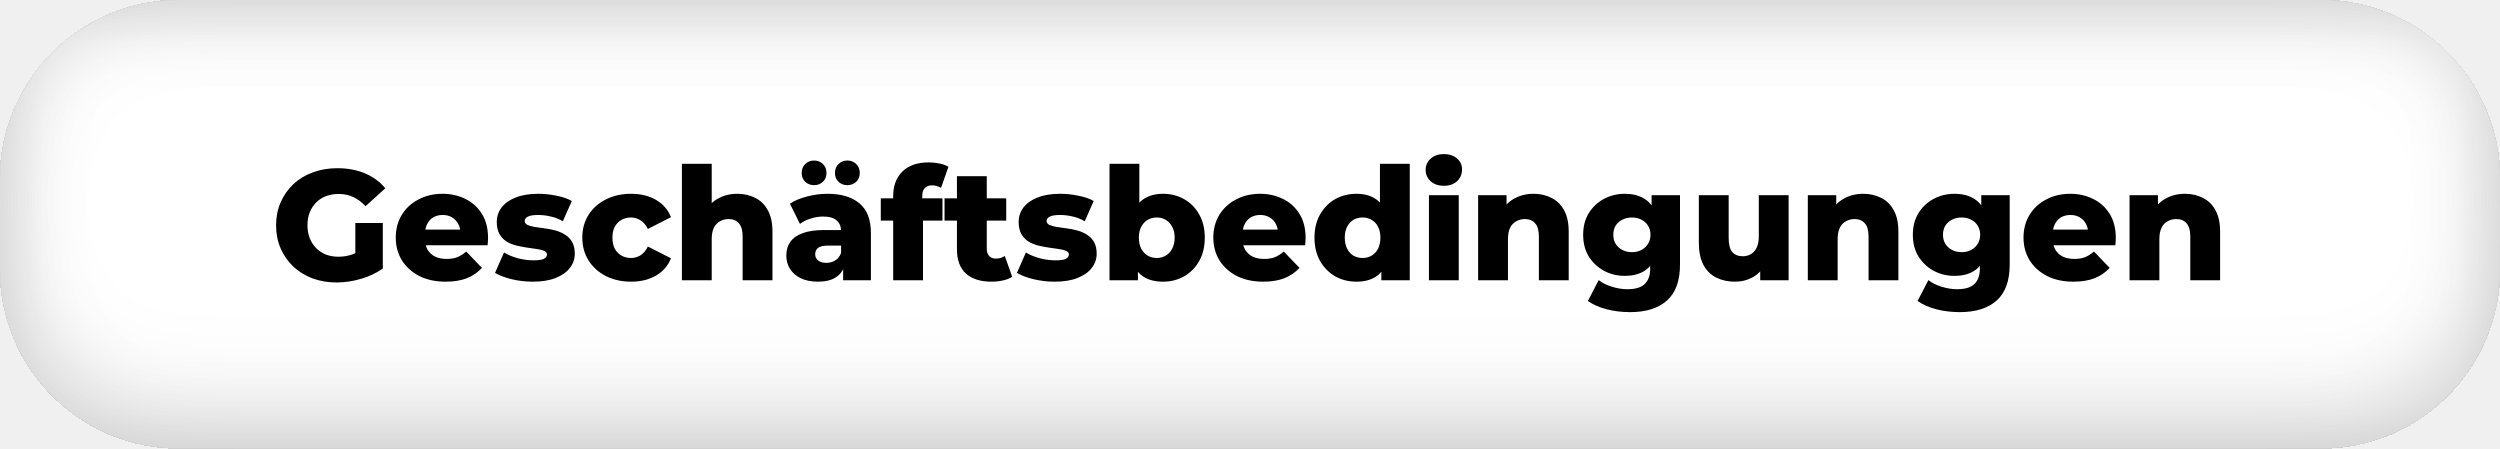
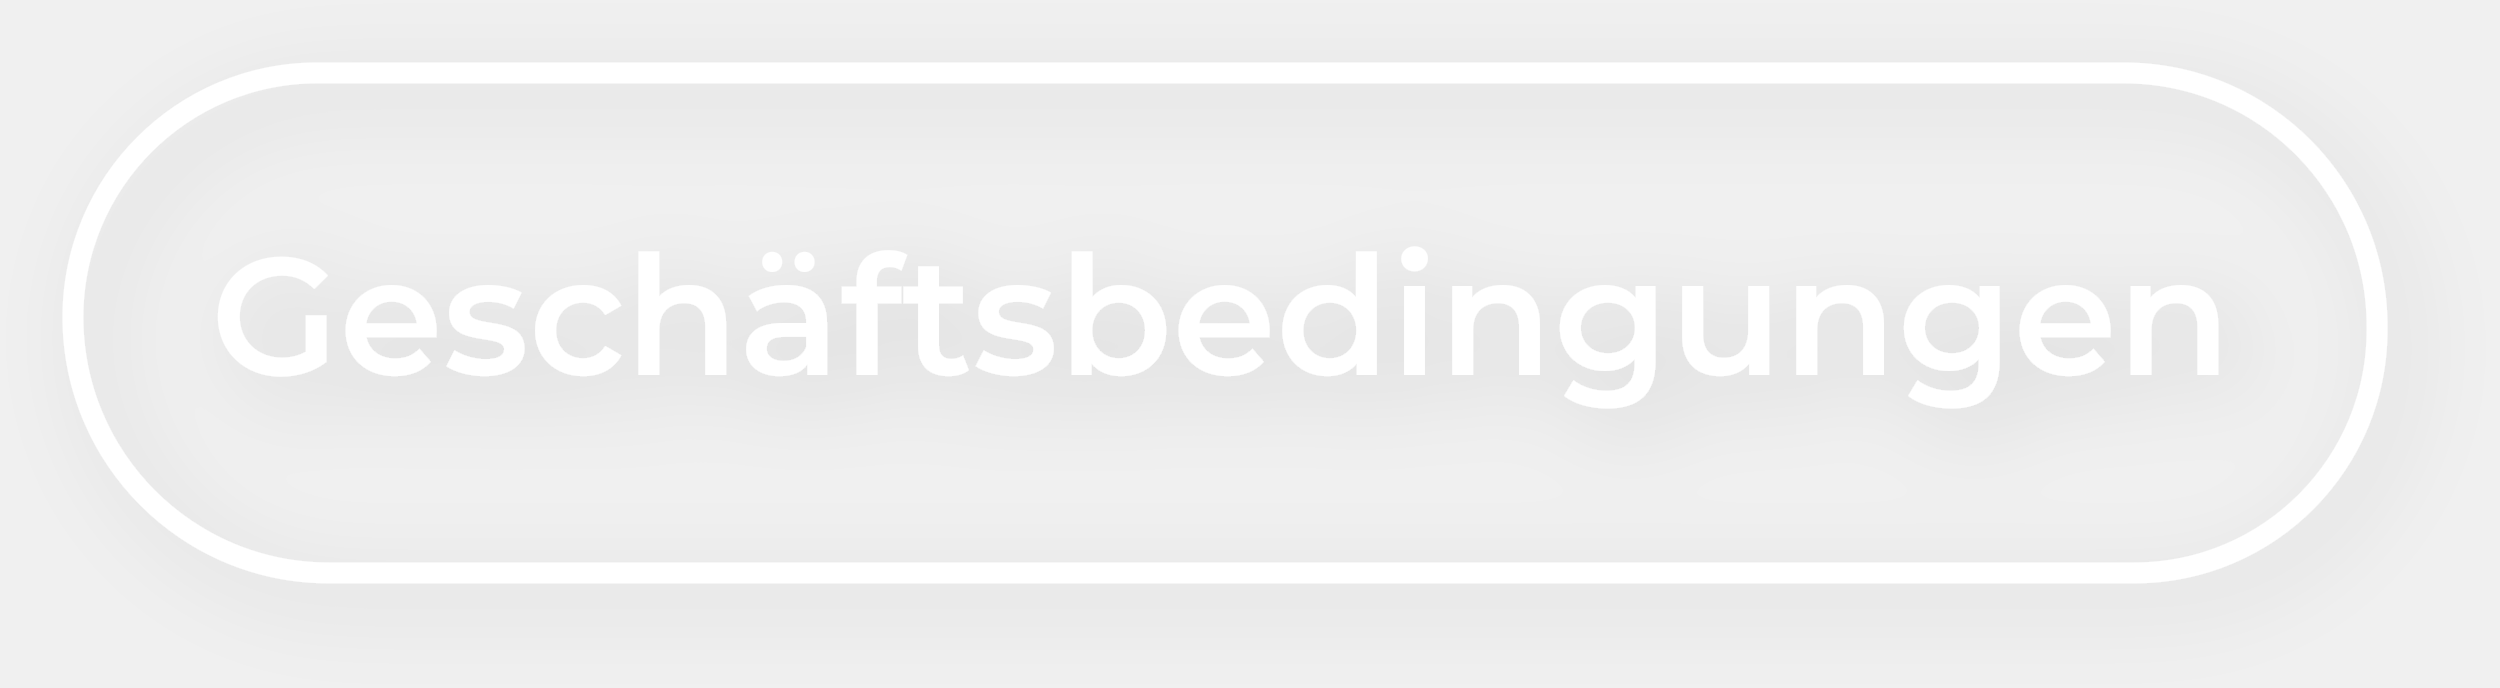
- <svg xmlns="http://www.w3.org/2000/svg" width="223" height="40" viewBox="0 0 223 40" fill="none">
-   <g filter="url(#filter0_ii_28_13)">
-     <rect width="223" height="40" rx="16" fill="white" />
-     <path d="M30.03 25.196C29.256 25.196 28.537 25.075 27.874 24.832C27.212 24.58 26.638 24.225 26.152 23.768C25.676 23.311 25.303 22.774 25.032 22.158C24.762 21.533 24.626 20.847 24.626 20.1C24.626 19.353 24.762 18.672 25.032 18.056C25.303 17.431 25.681 16.889 26.166 16.432C26.652 15.975 27.226 15.625 27.888 15.382C28.56 15.13 29.293 15.004 30.086 15.004C31.01 15.004 31.836 15.158 32.564 15.466C33.292 15.774 33.894 16.217 34.37 16.796L32.606 18.392C32.27 18.028 31.906 17.757 31.514 17.58C31.132 17.393 30.702 17.3 30.226 17.3C29.806 17.3 29.424 17.365 29.078 17.496C28.733 17.627 28.439 17.818 28.196 18.07C27.954 18.313 27.762 18.607 27.622 18.952C27.492 19.288 27.426 19.671 27.426 20.1C27.426 20.511 27.492 20.889 27.622 21.234C27.762 21.579 27.954 21.878 28.196 22.13C28.439 22.373 28.728 22.564 29.064 22.704C29.41 22.835 29.788 22.9 30.198 22.9C30.609 22.9 31.01 22.835 31.402 22.704C31.794 22.564 32.191 22.331 32.592 22.004L34.146 23.95C33.586 24.351 32.938 24.659 32.2 24.874C31.463 25.089 30.74 25.196 30.03 25.196ZM31.696 23.586V19.89H34.146V23.95L31.696 23.586ZM39.754 25.126C38.858 25.126 38.074 24.958 37.402 24.622C36.739 24.277 36.221 23.81 35.848 23.222C35.484 22.625 35.302 21.948 35.302 21.192C35.302 20.436 35.479 19.764 35.834 19.176C36.198 18.579 36.697 18.117 37.332 17.79C37.967 17.454 38.681 17.286 39.474 17.286C40.221 17.286 40.902 17.44 41.518 17.748C42.134 18.047 42.624 18.49 42.988 19.078C43.352 19.666 43.534 20.38 43.534 21.22C43.534 21.313 43.529 21.421 43.52 21.542C43.511 21.663 43.501 21.775 43.492 21.878H37.486V20.478H42.078L41.07 20.87C41.079 20.525 41.014 20.226 40.874 19.974C40.743 19.722 40.556 19.526 40.314 19.386C40.081 19.246 39.805 19.176 39.488 19.176C39.17 19.176 38.891 19.246 38.648 19.386C38.414 19.526 38.233 19.727 38.102 19.988C37.971 20.24 37.906 20.539 37.906 20.884V21.29C37.906 21.663 37.98 21.985 38.13 22.256C38.288 22.527 38.513 22.737 38.802 22.886C39.091 23.026 39.437 23.096 39.838 23.096C40.211 23.096 40.529 23.045 40.79 22.942C41.06 22.83 41.327 22.662 41.588 22.438L42.988 23.894C42.624 24.295 42.176 24.603 41.644 24.818C41.112 25.023 40.482 25.126 39.754 25.126ZM47.518 25.126C46.874 25.126 46.244 25.051 45.628 24.902C45.022 24.753 44.532 24.566 44.158 24.342L44.956 22.522C45.311 22.737 45.726 22.909 46.202 23.04C46.678 23.161 47.145 23.222 47.602 23.222C48.05 23.222 48.358 23.175 48.526 23.082C48.704 22.989 48.792 22.863 48.792 22.704C48.792 22.555 48.708 22.447 48.54 22.382C48.382 22.307 48.167 22.251 47.896 22.214C47.635 22.177 47.346 22.135 47.028 22.088C46.711 22.041 46.389 21.981 46.062 21.906C45.745 21.822 45.451 21.701 45.18 21.542C44.919 21.374 44.709 21.15 44.55 20.87C44.392 20.59 44.312 20.235 44.312 19.806C44.312 19.321 44.452 18.891 44.732 18.518C45.022 18.135 45.442 17.837 45.992 17.622C46.543 17.398 47.215 17.286 48.008 17.286C48.54 17.286 49.077 17.342 49.618 17.454C50.169 17.557 50.631 17.715 51.004 17.93L50.206 19.736C49.833 19.521 49.46 19.377 49.086 19.302C48.713 19.218 48.358 19.176 48.022 19.176C47.574 19.176 47.257 19.227 47.07 19.33C46.893 19.433 46.804 19.559 46.804 19.708C46.804 19.857 46.884 19.974 47.042 20.058C47.201 20.133 47.411 20.193 47.672 20.24C47.943 20.277 48.237 20.319 48.554 20.366C48.872 20.403 49.189 20.464 49.506 20.548C49.833 20.632 50.127 20.758 50.388 20.926C50.659 21.085 50.874 21.304 51.032 21.584C51.191 21.855 51.27 22.205 51.27 22.634C51.27 23.101 51.126 23.521 50.836 23.894C50.556 24.267 50.136 24.566 49.576 24.79C49.026 25.014 48.34 25.126 47.518 25.126ZM56.294 25.126C55.455 25.126 54.703 24.958 54.041 24.622C53.387 24.286 52.874 23.824 52.501 23.236C52.127 22.639 51.941 21.957 51.941 21.192C51.941 20.427 52.127 19.75 52.501 19.162C52.874 18.574 53.387 18.117 54.041 17.79C54.703 17.454 55.455 17.286 56.294 17.286C57.153 17.286 57.895 17.468 58.52 17.832C59.146 18.196 59.589 18.709 59.85 19.372L57.792 20.422C57.615 20.067 57.396 19.811 57.135 19.652C56.873 19.484 56.589 19.4 56.281 19.4C55.972 19.4 55.693 19.47 55.441 19.61C55.188 19.75 54.988 19.955 54.839 20.226C54.699 20.487 54.629 20.809 54.629 21.192C54.629 21.584 54.699 21.915 54.839 22.186C54.988 22.457 55.188 22.662 55.441 22.802C55.693 22.942 55.972 23.012 56.281 23.012C56.589 23.012 56.873 22.933 57.135 22.774C57.396 22.606 57.615 22.345 57.792 21.99L59.85 23.04C59.589 23.703 59.146 24.216 58.52 24.58C57.895 24.944 57.153 25.126 56.294 25.126ZM65.767 17.286C66.355 17.286 66.887 17.407 67.363 17.65C67.839 17.883 68.212 18.247 68.483 18.742C68.763 19.237 68.903 19.876 68.903 20.66V25H66.243V21.094C66.243 20.553 66.131 20.161 65.907 19.918C65.692 19.666 65.389 19.54 64.997 19.54C64.717 19.54 64.46 19.605 64.227 19.736C63.993 19.857 63.811 20.049 63.681 20.31C63.55 20.571 63.485 20.912 63.485 21.332V25H60.825V14.612H63.485V19.568L62.869 18.938C63.158 18.387 63.555 17.977 64.059 17.706C64.563 17.426 65.132 17.286 65.767 17.286ZM75.207 25V23.586L75.025 23.236V20.632C75.025 20.212 74.894 19.89 74.633 19.666C74.381 19.433 73.975 19.316 73.415 19.316C73.051 19.316 72.682 19.377 72.309 19.498C71.935 19.61 71.618 19.769 71.357 19.974L70.461 18.168C70.89 17.888 71.403 17.673 72.001 17.524C72.607 17.365 73.209 17.286 73.807 17.286C75.039 17.286 75.991 17.571 76.663 18.14C77.344 18.7 77.685 19.582 77.685 20.786V25H75.207ZM72.967 25.126C72.36 25.126 71.847 25.023 71.427 24.818C71.007 24.613 70.685 24.333 70.461 23.978C70.246 23.623 70.139 23.227 70.139 22.788C70.139 22.321 70.255 21.92 70.489 21.584C70.731 21.239 71.1 20.977 71.595 20.8C72.089 20.613 72.729 20.52 73.513 20.52H75.305V21.906H73.877C73.447 21.906 73.144 21.976 72.967 22.116C72.799 22.256 72.715 22.443 72.715 22.676C72.715 22.909 72.803 23.096 72.981 23.236C73.158 23.376 73.401 23.446 73.709 23.446C73.998 23.446 74.259 23.376 74.493 23.236C74.735 23.087 74.913 22.863 75.025 22.564L75.389 23.544C75.249 24.067 74.973 24.463 74.563 24.734C74.161 24.995 73.629 25.126 72.967 25.126ZM75.585 16.516C75.277 16.516 75.015 16.418 74.801 16.222C74.586 16.017 74.479 15.751 74.479 15.424C74.479 15.097 74.586 14.831 74.801 14.626C75.015 14.421 75.277 14.318 75.585 14.318C75.893 14.318 76.154 14.421 76.369 14.626C76.583 14.831 76.691 15.097 76.691 15.424C76.691 15.751 76.583 16.017 76.369 16.222C76.154 16.418 75.893 16.516 75.585 16.516ZM72.617 16.516C72.309 16.516 72.047 16.418 71.833 16.222C71.618 16.017 71.511 15.751 71.511 15.424C71.511 15.097 71.618 14.831 71.833 14.626C72.047 14.421 72.309 14.318 72.617 14.318C72.925 14.318 73.186 14.421 73.401 14.626C73.615 14.831 73.723 15.097 73.723 15.424C73.723 15.751 73.615 16.017 73.401 16.222C73.186 16.418 72.925 16.516 72.617 16.516ZM79.672 25V17.496C79.672 16.581 79.942 15.853 80.484 15.312C81.034 14.761 81.818 14.486 82.836 14.486C83.162 14.486 83.484 14.519 83.802 14.584C84.119 14.649 84.385 14.747 84.6 14.878L83.942 16.754C83.83 16.689 83.704 16.637 83.564 16.6C83.424 16.553 83.284 16.53 83.144 16.53C82.864 16.53 82.644 16.614 82.486 16.782C82.336 16.941 82.262 17.188 82.262 17.524V18.07L82.332 19.176V25H79.672ZM78.566 19.68V17.692H84.068V19.68H78.566ZM88.439 25.126C87.469 25.126 86.713 24.888 86.171 24.412C85.63 23.927 85.359 23.199 85.359 22.228V15.718H88.019V22.2C88.019 22.471 88.094 22.685 88.243 22.844C88.393 22.993 88.584 23.068 88.817 23.068C89.135 23.068 89.405 22.989 89.629 22.83L90.287 24.692C90.063 24.841 89.788 24.949 89.461 25.014C89.135 25.089 88.794 25.126 88.439 25.126ZM84.253 19.68V17.692H89.755V19.68H84.253ZM94.071 25.126C93.427 25.126 92.797 25.051 92.181 24.902C91.574 24.753 91.084 24.566 90.711 24.342L91.509 22.522C91.864 22.737 92.279 22.909 92.755 23.04C93.231 23.161 93.698 23.222 94.155 23.222C94.603 23.222 94.911 23.175 95.079 23.082C95.256 22.989 95.345 22.863 95.345 22.704C95.345 22.555 95.261 22.447 95.093 22.382C94.934 22.307 94.72 22.251 94.449 22.214C94.188 22.177 93.898 22.135 93.581 22.088C93.264 22.041 92.942 21.981 92.615 21.906C92.298 21.822 92.004 21.701 91.733 21.542C91.472 21.374 91.262 21.15 91.103 20.87C90.944 20.59 90.865 20.235 90.865 19.806C90.865 19.321 91.005 18.891 91.285 18.518C91.574 18.135 91.994 17.837 92.545 17.622C93.096 17.398 93.768 17.286 94.561 17.286C95.093 17.286 95.63 17.342 96.171 17.454C96.722 17.557 97.184 17.715 97.557 17.93L96.759 19.736C96.386 19.521 96.012 19.377 95.639 19.302C95.266 19.218 94.911 19.176 94.575 19.176C94.127 19.176 93.81 19.227 93.623 19.33C93.446 19.433 93.357 19.559 93.357 19.708C93.357 19.857 93.436 19.974 93.595 20.058C93.754 20.133 93.964 20.193 94.225 20.24C94.496 20.277 94.79 20.319 95.107 20.366C95.424 20.403 95.742 20.464 96.059 20.548C96.386 20.632 96.68 20.758 96.941 20.926C97.212 21.085 97.426 21.304 97.585 21.584C97.744 21.855 97.823 22.205 97.823 22.634C97.823 23.101 97.678 23.521 97.389 23.894C97.109 24.267 96.689 24.566 96.129 24.79C95.578 25.014 94.892 25.126 94.071 25.126ZM103.743 25.126C103.062 25.126 102.493 24.986 102.035 24.706C101.587 24.426 101.251 23.997 101.027 23.418C100.803 22.839 100.691 22.097 100.691 21.192C100.691 20.305 100.808 19.573 101.041 18.994C101.284 18.415 101.634 17.986 102.091 17.706C102.549 17.426 103.099 17.286 103.743 17.286C104.434 17.286 105.059 17.445 105.619 17.762C106.189 18.079 106.637 18.532 106.963 19.12C107.299 19.699 107.467 20.389 107.467 21.192C107.467 22.004 107.299 22.704 106.963 23.292C106.637 23.871 106.189 24.323 105.619 24.65C105.059 24.967 104.434 25.126 103.743 25.126ZM98.969 25V14.612H101.629V18.686L101.489 21.192L101.503 23.698V25H98.969ZM103.183 23.012C103.482 23.012 103.748 22.942 103.981 22.802C104.224 22.662 104.415 22.457 104.555 22.186C104.705 21.906 104.779 21.575 104.779 21.192C104.779 20.809 104.705 20.487 104.555 20.226C104.415 19.955 104.224 19.75 103.981 19.61C103.748 19.47 103.482 19.4 103.183 19.4C102.885 19.4 102.614 19.47 102.371 19.61C102.138 19.75 101.947 19.955 101.797 20.226C101.657 20.487 101.587 20.809 101.587 21.192C101.587 21.575 101.657 21.906 101.797 22.186C101.947 22.457 102.138 22.662 102.371 22.802C102.614 22.942 102.885 23.012 103.183 23.012ZM112.68 25.126C111.784 25.126 111 24.958 110.328 24.622C109.665 24.277 109.147 23.81 108.774 23.222C108.41 22.625 108.228 21.948 108.228 21.192C108.228 20.436 108.405 19.764 108.76 19.176C109.124 18.579 109.623 18.117 110.258 17.79C110.892 17.454 111.606 17.286 112.4 17.286C113.146 17.286 113.828 17.44 114.444 17.748C115.06 18.047 115.55 18.49 115.914 19.078C116.278 19.666 116.46 20.38 116.46 21.22C116.46 21.313 116.455 21.421 116.446 21.542C116.436 21.663 116.427 21.775 116.418 21.878H110.412V20.478H115.004L113.996 20.87C114.005 20.525 113.94 20.226 113.8 19.974C113.669 19.722 113.482 19.526 113.24 19.386C113.006 19.246 112.731 19.176 112.414 19.176C112.096 19.176 111.816 19.246 111.574 19.386C111.34 19.526 111.158 19.727 111.028 19.988C110.897 20.24 110.832 20.539 110.832 20.884V21.29C110.832 21.663 110.906 21.985 111.056 22.256C111.214 22.527 111.438 22.737 111.728 22.886C112.017 23.026 112.362 23.096 112.764 23.096C113.137 23.096 113.454 23.045 113.716 22.942C113.986 22.83 114.252 22.662 114.514 22.438L115.914 23.894C115.55 24.295 115.102 24.603 114.57 24.818C114.038 25.023 113.408 25.126 112.68 25.126ZM120.99 25.126C120.299 25.126 119.669 24.967 119.1 24.65C118.54 24.323 118.092 23.871 117.756 23.292C117.42 22.704 117.252 22.004 117.252 21.192C117.252 20.389 117.42 19.699 117.756 19.12C118.092 18.532 118.54 18.079 119.1 17.762C119.669 17.445 120.299 17.286 120.99 17.286C121.643 17.286 122.194 17.426 122.642 17.706C123.099 17.986 123.445 18.415 123.678 18.994C123.911 19.573 124.028 20.305 124.028 21.192C124.028 22.097 123.916 22.839 123.692 23.418C123.468 23.997 123.132 24.426 122.684 24.706C122.236 24.986 121.671 25.126 120.99 25.126ZM121.55 23.012C121.849 23.012 122.115 22.942 122.348 22.802C122.591 22.662 122.782 22.457 122.922 22.186C123.062 21.906 123.132 21.575 123.132 21.192C123.132 20.809 123.062 20.487 122.922 20.226C122.782 19.955 122.591 19.75 122.348 19.61C122.115 19.47 121.849 19.4 121.55 19.4C121.242 19.4 120.967 19.47 120.724 19.61C120.491 19.75 120.304 19.955 120.164 20.226C120.024 20.487 119.954 20.809 119.954 21.192C119.954 21.575 120.024 21.906 120.164 22.186C120.304 22.457 120.491 22.662 120.724 22.802C120.967 22.942 121.242 23.012 121.55 23.012ZM123.216 25V23.698L123.23 21.192L123.09 18.686V14.612H125.75V25H123.216ZM127.461 25V17.412H130.121V25H127.461ZM128.791 16.572C128.306 16.572 127.914 16.437 127.615 16.166C127.317 15.895 127.167 15.559 127.167 15.158C127.167 14.757 127.317 14.421 127.615 14.15C127.914 13.879 128.306 13.744 128.791 13.744C129.277 13.744 129.669 13.875 129.967 14.136C130.266 14.388 130.415 14.715 130.415 15.116C130.415 15.536 130.266 15.886 129.967 16.166C129.678 16.437 129.286 16.572 128.791 16.572ZM136.792 17.286C137.38 17.286 137.912 17.407 138.388 17.65C138.864 17.883 139.237 18.247 139.508 18.742C139.788 19.237 139.928 19.876 139.928 20.66V25H137.268V21.094C137.268 20.553 137.156 20.161 136.932 19.918C136.717 19.666 136.414 19.54 136.022 19.54C135.742 19.54 135.485 19.605 135.252 19.736C135.019 19.857 134.837 20.049 134.706 20.31C134.575 20.571 134.51 20.912 134.51 21.332V25H131.85V17.412H134.384V19.568L133.894 18.938C134.183 18.387 134.58 17.977 135.084 17.706C135.588 17.426 136.157 17.286 136.792 17.286ZM145.404 27.842C144.676 27.842 143.981 27.758 143.318 27.59C142.665 27.422 142.105 27.175 141.638 26.848L142.604 24.986C142.921 25.238 143.313 25.434 143.78 25.574C144.256 25.723 144.718 25.798 145.166 25.798C145.885 25.798 146.403 25.639 146.72 25.322C147.037 25.014 147.196 24.561 147.196 23.964V23.068L147.336 20.94L147.322 18.798V17.412H149.856V23.614C149.856 25.051 149.469 26.115 148.694 26.806C147.919 27.497 146.823 27.842 145.404 27.842ZM144.942 24.608C144.27 24.608 143.649 24.459 143.08 24.16C142.52 23.852 142.067 23.427 141.722 22.886C141.386 22.335 141.218 21.687 141.218 20.94C141.218 20.193 141.386 19.549 141.722 19.008C142.067 18.457 142.52 18.033 143.08 17.734C143.649 17.435 144.27 17.286 144.942 17.286C145.586 17.286 146.137 17.417 146.594 17.678C147.051 17.93 147.397 18.327 147.63 18.868C147.873 19.409 147.994 20.1 147.994 20.94C147.994 21.78 147.873 22.471 147.63 23.012C147.397 23.553 147.051 23.955 146.594 24.216C146.137 24.477 145.586 24.608 144.942 24.608ZM145.572 22.494C145.889 22.494 146.169 22.429 146.412 22.298C146.664 22.167 146.86 21.985 147 21.752C147.149 21.519 147.224 21.248 147.224 20.94C147.224 20.632 147.149 20.361 147 20.128C146.86 19.895 146.664 19.717 146.412 19.596C146.169 19.465 145.889 19.4 145.572 19.4C145.255 19.4 144.97 19.465 144.718 19.596C144.466 19.717 144.265 19.895 144.116 20.128C143.976 20.361 143.906 20.632 143.906 20.94C143.906 21.248 143.976 21.519 144.116 21.752C144.265 21.985 144.466 22.167 144.718 22.298C144.97 22.429 145.255 22.494 145.572 22.494ZM154.757 25.126C154.141 25.126 153.586 25.005 153.091 24.762C152.606 24.519 152.223 24.141 151.943 23.628C151.672 23.105 151.537 22.447 151.537 21.654V17.412H154.197V21.22C154.197 21.808 154.304 22.228 154.519 22.48C154.743 22.732 155.056 22.858 155.457 22.858C155.718 22.858 155.956 22.797 156.171 22.676C156.386 22.555 156.558 22.363 156.689 22.102C156.82 21.831 156.885 21.486 156.885 21.066V17.412H159.545V25H157.011V22.858L157.501 23.46C157.24 24.02 156.862 24.44 156.367 24.72C155.872 24.991 155.336 25.126 154.757 25.126ZM166.2 17.286C166.788 17.286 167.32 17.407 167.796 17.65C168.272 17.883 168.646 18.247 168.916 18.742C169.196 19.237 169.336 19.876 169.336 20.66V25H166.676V21.094C166.676 20.553 166.564 20.161 166.34 19.918C166.126 19.666 165.822 19.54 165.43 19.54C165.15 19.54 164.894 19.605 164.66 19.736C164.427 19.857 164.245 20.049 164.114 20.31C163.984 20.571 163.918 20.912 163.918 21.332V25H161.258V17.412H163.792V19.568L163.302 18.938C163.592 18.387 163.988 17.977 164.492 17.706C164.996 17.426 165.566 17.286 166.2 17.286ZM174.812 27.842C174.084 27.842 173.389 27.758 172.726 27.59C172.073 27.422 171.513 27.175 171.046 26.848L172.012 24.986C172.329 25.238 172.721 25.434 173.188 25.574C173.664 25.723 174.126 25.798 174.574 25.798C175.293 25.798 175.811 25.639 176.128 25.322C176.445 25.014 176.604 24.561 176.604 23.964V23.068L176.744 20.94L176.73 18.798V17.412H179.264V23.614C179.264 25.051 178.877 26.115 178.102 26.806C177.327 27.497 176.231 27.842 174.812 27.842ZM174.35 24.608C173.678 24.608 173.057 24.459 172.488 24.16C171.928 23.852 171.475 23.427 171.13 22.886C170.794 22.335 170.626 21.687 170.626 20.94C170.626 20.193 170.794 19.549 171.13 19.008C171.475 18.457 171.928 18.033 172.488 17.734C173.057 17.435 173.678 17.286 174.35 17.286C174.994 17.286 175.545 17.417 176.002 17.678C176.459 17.93 176.805 18.327 177.038 18.868C177.281 19.409 177.402 20.1 177.402 20.94C177.402 21.78 177.281 22.471 177.038 23.012C176.805 23.553 176.459 23.955 176.002 24.216C175.545 24.477 174.994 24.608 174.35 24.608ZM174.98 22.494C175.297 22.494 175.577 22.429 175.82 22.298C176.072 22.167 176.268 21.985 176.408 21.752C176.557 21.519 176.632 21.248 176.632 20.94C176.632 20.632 176.557 20.361 176.408 20.128C176.268 19.895 176.072 19.717 175.82 19.596C175.577 19.465 175.297 19.4 174.98 19.4C174.663 19.4 174.378 19.465 174.126 19.596C173.874 19.717 173.673 19.895 173.524 20.128C173.384 20.361 173.314 20.632 173.314 20.94C173.314 21.248 173.384 21.519 173.524 21.752C173.673 21.985 173.874 22.167 174.126 22.298C174.378 22.429 174.663 22.494 174.98 22.494ZM184.949 25.126C184.053 25.126 183.269 24.958 182.597 24.622C181.934 24.277 181.416 23.81 181.043 23.222C180.679 22.625 180.497 21.948 180.497 21.192C180.497 20.436 180.674 19.764 181.029 19.176C181.393 18.579 181.892 18.117 182.527 17.79C183.162 17.454 183.876 17.286 184.669 17.286C185.416 17.286 186.097 17.44 186.713 17.748C187.329 18.047 187.819 18.49 188.183 19.078C188.547 19.666 188.729 20.38 188.729 21.22C188.729 21.313 188.724 21.421 188.715 21.542C188.706 21.663 188.696 21.775 188.687 21.878H182.681V20.478H187.273L186.265 20.87C186.274 20.525 186.209 20.226 186.069 19.974C185.938 19.722 185.752 19.526 185.509 19.386C185.276 19.246 185 19.176 184.683 19.176C184.366 19.176 184.086 19.246 183.843 19.386C183.61 19.526 183.428 19.727 183.297 19.988C183.166 20.24 183.101 20.539 183.101 20.884V21.29C183.101 21.663 183.176 21.985 183.325 22.256C183.484 22.527 183.708 22.737 183.997 22.886C184.286 23.026 184.632 23.096 185.033 23.096C185.406 23.096 185.724 23.045 185.985 22.942C186.256 22.83 186.522 22.662 186.783 22.438L188.183 23.894C187.819 24.295 187.371 24.603 186.839 24.818C186.307 25.023 185.677 25.126 184.949 25.126ZM194.898 17.286C195.486 17.286 196.018 17.407 196.494 17.65C196.97 17.883 197.343 18.247 197.614 18.742C197.894 19.237 198.034 19.876 198.034 20.66V25H195.374V21.094C195.374 20.553 195.262 20.161 195.038 19.918C194.823 19.666 194.52 19.54 194.128 19.54C193.848 19.54 193.591 19.605 193.358 19.736C193.124 19.857 192.942 20.049 192.812 20.31C192.681 20.571 192.616 20.912 192.616 21.332V25H189.956V17.412H192.49V19.568L192 18.938C192.289 18.387 192.686 17.977 193.19 17.706C193.694 17.426 194.263 17.286 194.898 17.286Z" fill="black" />
+ <svg xmlns="http://www.w3.org/2000/svg" width="240" height="66" viewBox="0 0 240 66" fill="none">
+   <g filter="url(#filter0_d_27_523)">
+     <path d="M29.365 33.76C28.645 34.176 27.861 34.336 27.061 34.336C24.693 34.336 23.013 32.672 23.013 30.4C23.013 28.08 24.693 26.464 27.077 26.464C28.277 26.464 29.285 26.864 30.165 27.744L31.477 26.464C30.421 25.264 28.853 24.64 26.981 24.64C23.477 24.64 20.917 27.056 20.917 30.4C20.917 33.744 23.477 36.16 26.949 36.16C28.533 36.16 30.165 35.68 31.333 34.736V30.272H29.365V33.76ZM41.916 31.776C41.916 29.104 40.092 27.36 37.596 27.36C35.052 27.36 33.18 29.184 33.18 31.728C33.18 34.272 35.036 36.112 37.9 36.112C39.372 36.112 40.572 35.632 41.34 34.72L40.268 33.488C39.66 34.112 38.908 34.416 37.948 34.416C36.46 34.416 35.42 33.616 35.18 32.368H41.884C41.9 32.176 41.916 31.936 41.916 31.776ZM37.596 28.96C38.908 28.96 39.852 29.808 40.012 31.04H35.164C35.356 29.792 36.3 28.96 37.596 28.96ZM46.477 36.112C48.877 36.112 50.349 35.072 50.349 33.472C50.349 30.128 45.069 31.664 45.069 29.936C45.069 29.376 45.645 28.976 46.861 28.976C47.677 28.976 48.493 29.136 49.309 29.616L50.077 28.096C49.309 27.632 48.013 27.36 46.877 27.36C44.573 27.36 43.117 28.416 43.117 30.032C43.117 33.44 48.397 31.904 48.397 33.536C48.397 34.128 47.869 34.48 46.605 34.48C45.533 34.48 44.381 34.128 43.629 33.632L42.861 35.152C43.629 35.696 45.053 36.112 46.477 36.112ZM55.992 36.112C57.656 36.112 58.984 35.392 59.64 34.112L58.104 33.216C57.592 34.032 56.824 34.4 55.976 34.4C54.504 34.4 53.384 33.392 53.384 31.728C53.384 30.08 54.504 29.056 55.976 29.056C56.824 29.056 57.592 29.424 58.104 30.24L59.64 29.344C58.984 28.048 57.656 27.36 55.992 27.36C53.288 27.36 51.368 29.168 51.368 31.728C51.368 34.288 53.288 36.112 55.992 36.112ZM66.138 27.36C64.954 27.36 63.947 27.744 63.291 28.448V24.128H61.291V36H63.291V31.68C63.291 29.968 64.251 29.104 65.674 29.104C66.954 29.104 67.707 29.84 67.707 31.36V36H69.707V31.104C69.707 28.528 68.186 27.36 66.138 27.36ZM74.132 26.112C74.676 26.112 75.092 25.712 75.092 25.152C75.092 24.576 74.676 24.176 74.132 24.176C73.588 24.176 73.172 24.576 73.172 25.152C73.172 25.712 73.588 26.112 74.132 26.112ZM77.236 26.112C77.78 26.112 78.196 25.712 78.196 25.152C78.196 24.576 77.78 24.176 77.236 24.176C76.692 24.176 76.276 24.576 76.276 25.152C76.276 25.712 76.692 26.112 77.236 26.112ZM75.508 27.36C74.132 27.36 72.804 27.712 71.892 28.416L72.676 29.872C73.316 29.344 74.308 29.024 75.268 29.024C76.692 29.024 77.396 29.712 77.396 30.88V31.008H75.188C72.596 31.008 71.636 32.128 71.636 33.552C71.636 35.04 72.868 36.112 74.82 36.112C76.1 36.112 77.028 35.696 77.508 34.96V36H79.396V30.992C79.396 28.528 77.972 27.36 75.508 27.36ZM75.236 34.656C74.212 34.656 73.604 34.192 73.604 33.472C73.604 32.848 73.972 32.336 75.332 32.336H77.396V33.328C77.06 34.208 76.212 34.656 75.236 34.656ZM85.434 25.632C85.85 25.632 86.234 25.776 86.538 25.984L87.098 24.48C86.65 24.16 85.978 24.016 85.29 24.016C83.306 24.016 82.234 25.184 82.234 26.976V27.52H80.826V29.12H82.234V36H84.234V29.12H86.522V27.52H84.17V27.008C84.17 26.096 84.602 25.632 85.434 25.632ZM92.445 34.112C92.141 34.352 91.741 34.464 91.325 34.464C90.557 34.464 90.141 34.016 90.141 33.184V29.12H92.429V27.52H90.141V25.568H88.141V27.52H86.733V29.12H88.141V33.232C88.141 35.12 89.213 36.112 91.085 36.112C91.805 36.112 92.525 35.92 93.005 35.536L92.445 34.112ZM97.29 36.112C99.69 36.112 101.162 35.072 101.162 33.472C101.162 30.128 95.882 31.664 95.882 29.936C95.882 29.376 96.458 28.976 97.674 28.976C98.49 28.976 99.306 29.136 100.122 29.616L100.89 28.096C100.122 27.632 98.826 27.36 97.69 27.36C95.386 27.36 93.93 28.416 93.93 30.032C93.93 33.44 99.21 31.904 99.21 33.536C99.21 34.128 98.682 34.48 97.418 34.48C96.346 34.48 95.194 34.128 94.442 33.632L93.674 35.152C94.442 35.696 95.866 36.112 97.29 36.112ZM107.62 27.36C106.532 27.36 105.572 27.728 104.884 28.496V24.128H102.884V36H104.788V34.896C105.46 35.712 106.452 36.112 107.62 36.112C110.116 36.112 111.956 34.384 111.956 31.728C111.956 29.072 110.116 27.36 107.62 27.36ZM107.396 34.4C105.956 34.4 104.852 33.36 104.852 31.728C104.852 30.096 105.956 29.056 107.396 29.056C108.836 29.056 109.924 30.096 109.924 31.728C109.924 33.36 108.836 34.4 107.396 34.4ZM121.885 31.776C121.885 29.104 120.061 27.36 117.565 27.36C115.021 27.36 113.149 29.184 113.149 31.728C113.149 34.272 115.005 36.112 117.869 36.112C119.341 36.112 120.541 35.632 121.309 34.72L120.237 33.488C119.629 34.112 118.877 34.416 117.917 34.416C116.429 34.416 115.389 33.616 115.149 32.368H121.853C121.869 32.176 121.885 31.936 121.885 31.776ZM117.565 28.96C118.877 28.96 119.821 29.808 119.981 31.04H115.133C115.325 29.792 116.269 28.96 117.565 28.96ZM130.174 24.128V28.512C129.502 27.728 128.526 27.36 127.422 27.36C124.942 27.36 123.102 29.072 123.102 31.728C123.102 34.384 124.942 36.112 127.422 36.112C128.59 36.112 129.582 35.712 130.254 34.896V36H132.174V24.128H130.174ZM127.662 34.4C126.222 34.4 125.118 33.36 125.118 31.728C125.118 30.096 126.222 29.056 127.662 29.056C129.102 29.056 130.206 30.096 130.206 31.728C130.206 33.36 129.102 34.4 127.662 34.4ZM135.799 26.048C136.551 26.048 137.079 25.504 137.079 24.8C137.079 24.144 136.535 23.648 135.799 23.648C135.063 23.648 134.519 24.176 134.519 24.848C134.519 25.52 135.063 26.048 135.799 26.048ZM134.791 36H136.791V27.456H134.791V36ZM144.264 27.36C143.016 27.36 141.976 27.776 141.32 28.56V27.456H139.416V36H141.416V31.68C141.416 29.968 142.376 29.104 143.8 29.104C145.08 29.104 145.832 29.84 145.832 31.36V36H147.832V31.104C147.832 28.528 146.312 27.36 144.264 27.36ZM157.023 27.456V28.592C156.319 27.744 155.263 27.36 154.063 27.36C151.615 27.36 149.743 28.992 149.743 31.472C149.743 33.952 151.615 35.616 154.063 35.616C155.215 35.616 156.223 35.248 156.927 34.48V34.928C156.927 36.656 156.095 37.52 154.207 37.52C153.023 37.52 151.807 37.12 151.055 36.496L150.159 38C151.135 38.8 152.719 39.216 154.319 39.216C157.311 39.216 158.927 37.808 158.927 34.704V27.456H157.023ZM154.367 33.92C152.847 33.92 151.759 32.928 151.759 31.472C151.759 30.032 152.847 29.056 154.367 29.056C155.871 29.056 156.959 30.032 156.959 31.472C156.959 32.928 155.871 33.92 154.367 33.92ZM167.828 27.456V31.776C167.828 33.488 166.884 34.352 165.492 34.352C164.228 34.352 163.492 33.616 163.492 32.064V27.456H161.492V32.336C161.492 34.912 162.98 36.112 165.172 36.112C166.276 36.112 167.284 35.696 167.924 34.912V36H169.828V27.456H167.828ZM177.295 27.36C176.047 27.36 175.007 27.776 174.351 28.56V27.456H172.447V36H174.447V31.68C174.447 29.968 175.407 29.104 176.831 29.104C178.111 29.104 178.863 29.84 178.863 31.36V36H180.863V31.104C180.863 28.528 179.343 27.36 177.295 27.36ZM190.054 27.456V28.592C189.35 27.744 188.294 27.36 187.094 27.36C184.646 27.36 182.774 28.992 182.774 31.472C182.774 33.952 184.646 35.616 187.094 35.616C188.246 35.616 189.254 35.248 189.958 34.48V34.928C189.958 36.656 189.126 37.52 187.238 37.52C186.054 37.52 184.838 37.12 184.086 36.496L183.19 38C184.166 38.8 185.75 39.216 187.35 39.216C190.342 39.216 191.958 37.808 191.958 34.704V27.456H190.054ZM187.398 33.92C185.878 33.92 184.79 32.928 184.79 31.472C184.79 30.032 185.878 29.056 187.398 29.056C188.902 29.056 189.99 30.032 189.99 31.472C189.99 32.928 188.902 33.92 187.398 33.92ZM202.619 31.776C202.619 29.104 200.795 27.36 198.299 27.36C195.755 27.36 193.883 29.184 193.883 31.728C193.883 34.272 195.739 36.112 198.603 36.112C200.075 36.112 201.275 35.632 202.043 34.72L200.971 33.488C200.363 34.112 199.611 34.416 198.651 34.416C197.163 34.416 196.123 33.616 195.883 32.368H202.587C202.603 32.176 202.619 31.936 202.619 31.776ZM198.299 28.96C199.611 28.96 200.555 29.808 200.715 31.04H195.867C196.059 29.792 197.003 28.96 198.299 28.96ZM209.389 27.36C208.141 27.36 207.101 27.776 206.445 28.56V27.456H204.541V36H206.541V31.68C206.541 29.968 207.501 29.104 208.925 29.104C210.205 29.104 210.957 29.84 210.957 31.36V36H212.957V31.104C212.957 28.528 211.437 27.36 209.389 27.36Z" fill="white" />
+     <path d="M203.895 7H30.454C17.501 7 7 17.501 7 30.454C7 44.011 17.989 55 31.545 55H204.895C217.842 55 228.307 44.447 228.198 31.5C228.307 18.001 217.394 7 203.895 7Z" stroke="white" stroke-width="2" />
  </g>
  <defs>
-     <filter id="filter0_ii_28_13" x="0" y="-4" width="223" height="44" filterUnits="userSpaceOnUse" color-interpolation-filters="sRGB">
+     <filter id="filter0_d_27_523" x="0" y="0" width="239.198" height="66" filterUnits="userSpaceOnUse" color-interpolation-filters="sRGB">
      <feFlood flood-opacity="0" result="BackgroundImageFix" />
-       <feBlend mode="normal" in="SourceGraphic" in2="BackgroundImageFix" result="shape" />
      <feColorMatrix in="SourceAlpha" type="matrix" values="0 0 0 0 0 0 0 0 0 0 0 0 0 0 0 0 0 0 127 0" result="hardAlpha" />
-       <feOffset dy="-4" />
+       <feOffset dx="2" dy="2" />
      <feGaussianBlur stdDeviation="4" />
-       <feComposite in2="hardAlpha" operator="arithmetic" k2="-1" k3="1" />
-       <feColorMatrix type="matrix" values="0 0 0 0 0 0 0 0 0 0 0 0 0 0 0 0 0 0 0.1 0" />
-       <feBlend mode="normal" in2="shape" result="effect1_innerShadow_28_13" />
-       <feColorMatrix in="SourceAlpha" type="matrix" values="0 0 0 0 0 0 0 0 0 0 0 0 0 0 0 0 0 0 127 0" result="hardAlpha" />
-       <feOffset />
-       <feGaussianBlur stdDeviation="4" />
-       <feComposite in2="hardAlpha" operator="arithmetic" k2="-1" k3="1" />
-       <feColorMatrix type="matrix" values="0 0 0 0 0 0 0 0 0 0 0 0 0 0 0 0 0 0 0.1 0" />
-       <feBlend mode="normal" in2="effect1_innerShadow_28_13" result="effect2_innerShadow_28_13" />
+       <feComposite in2="hardAlpha" operator="out" />
+       <feColorMatrix type="matrix" values="0 0 0 0 0 0 0 0 0 0 0 0 0 0 0 0 0 0 0.11 0" />
+       <feBlend mode="normal" in2="BackgroundImageFix" result="effect1_dropShadow_27_523" />
+       <feBlend mode="normal" in="SourceGraphic" in2="effect1_dropShadow_27_523" result="shape" />
    </filter>
  </defs>
</svg>
